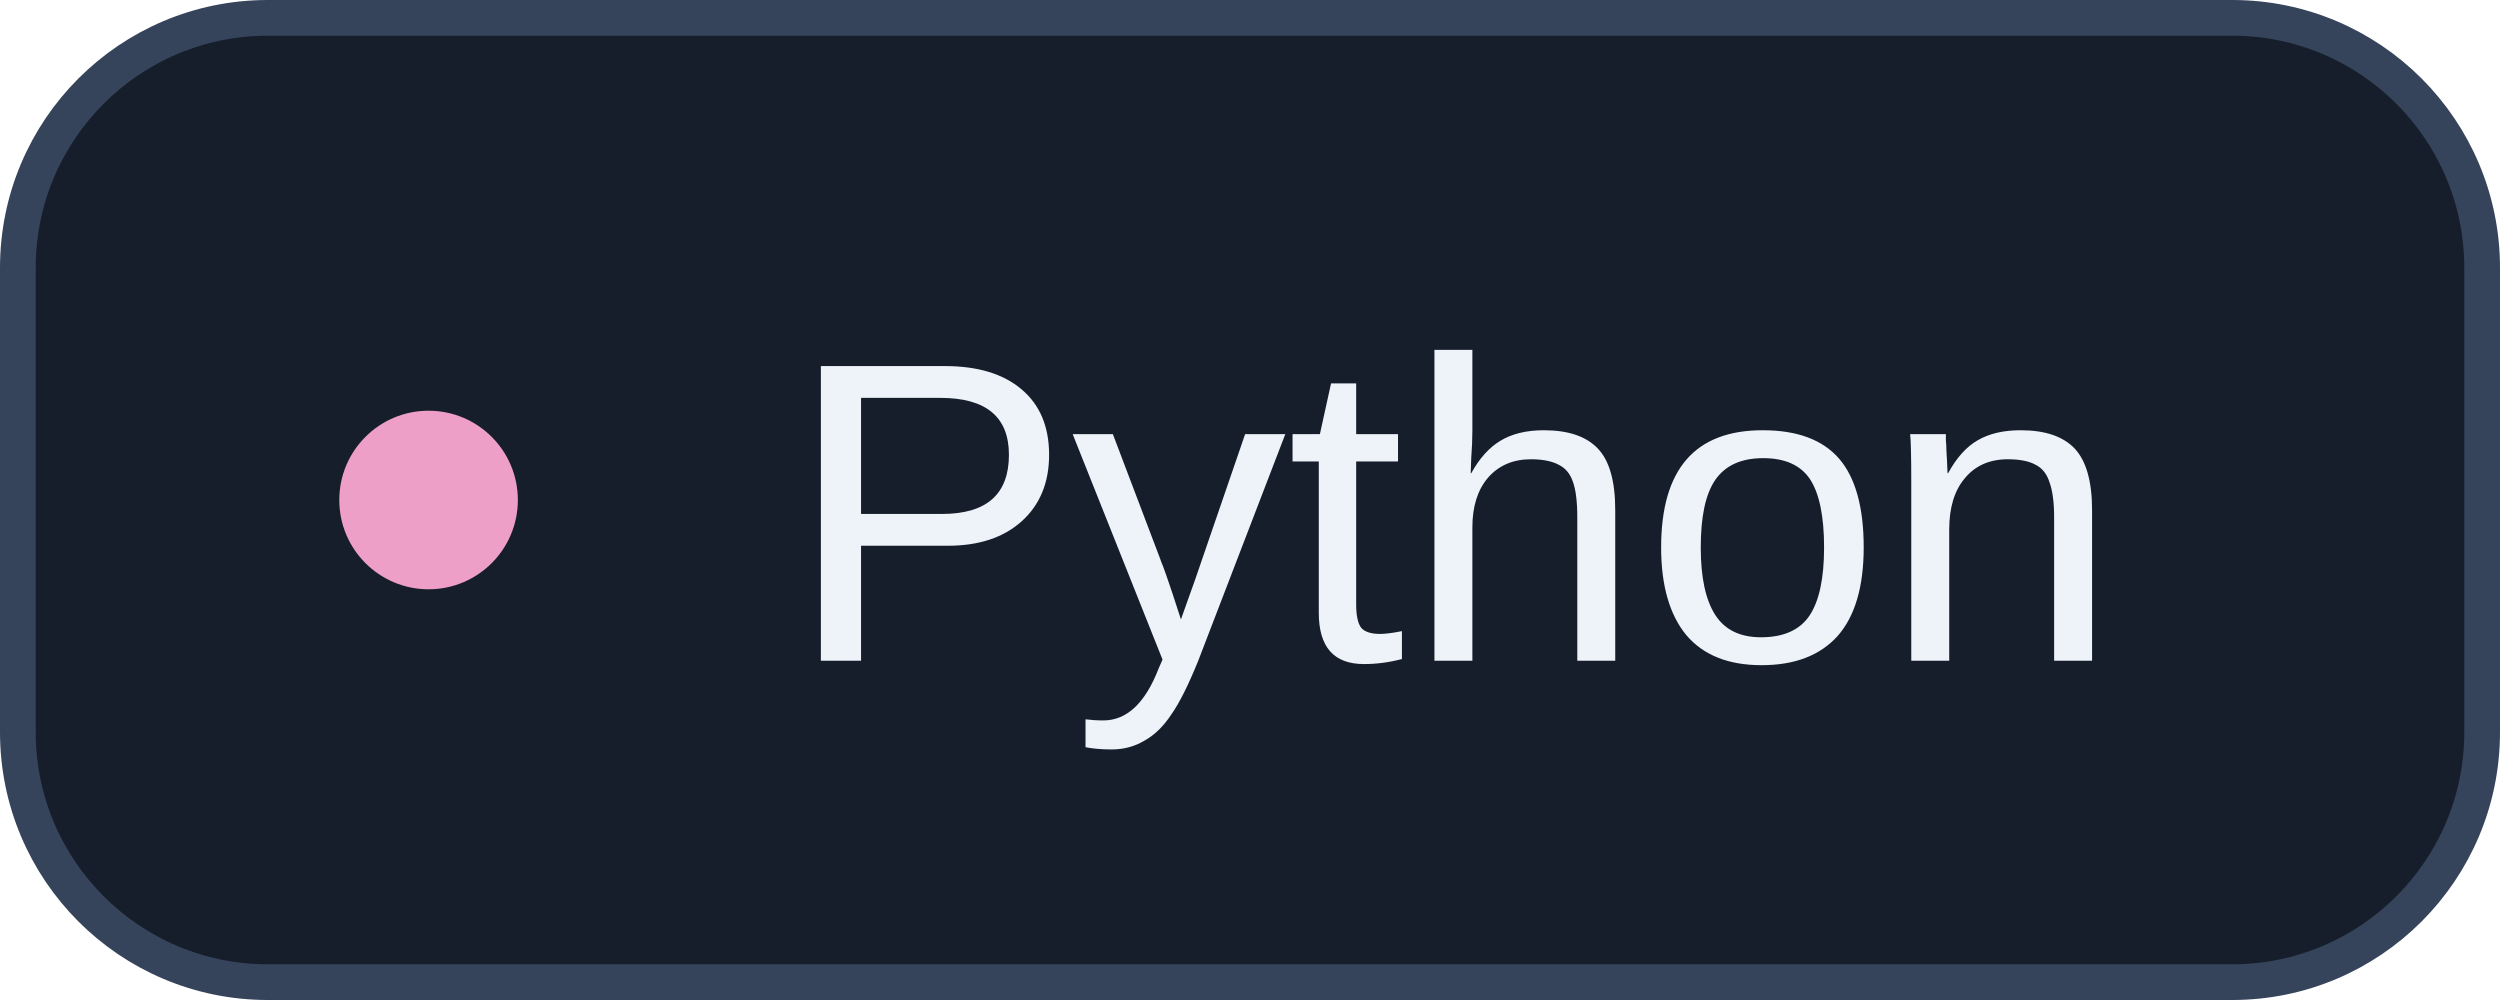
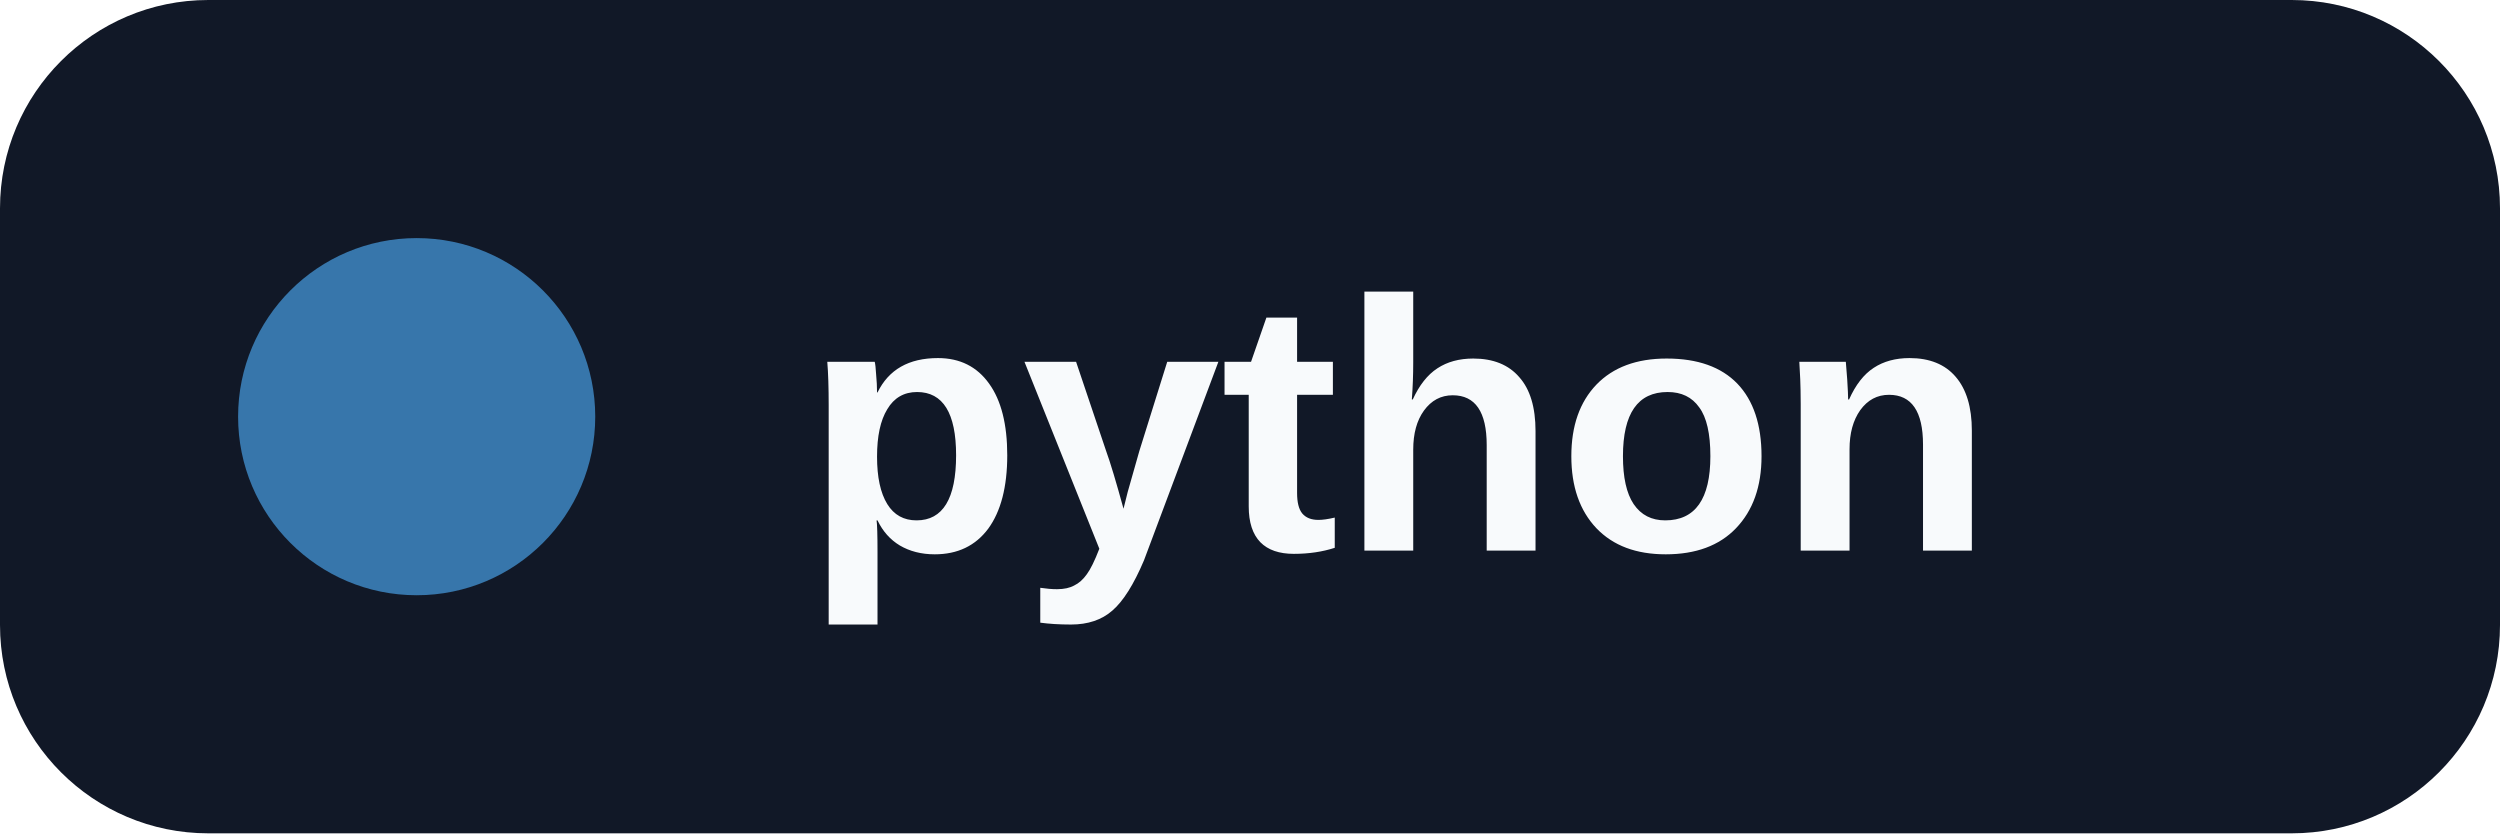
- <svg xmlns="http://www.w3.org/2000/svg" width="70" height="28" viewBox="0 0 70 28" role="img" aria-labelledby="title desc">
-   <rect x=".5" y=".5" width="69" height="27" rx="7" fill="#161e2b" stroke="#35435b" />
-   <circle cx="12" cy="14" r="2.5" fill="#ee9fc8" />
-   <text x="22" y="18.5" fill="#eef3fa" font-family="Arial,sans-serif" font-size="12">Python</text>
+ <svg xmlns="http://www.w3.org/2000/svg" width="84" height="28" viewBox="0 0 84 28" role="img" aria-label="python">
+   <rect width="84" height="28" rx="7" fill="#111827" />
+   <circle cx="14" cy="14" r="6" fill="#3776AB" />
+   <text x="27" y="18.5" fill="#F8FAFC" font-family="Arial,sans-serif" font-size="12" font-weight="600">python</text>
</svg>
